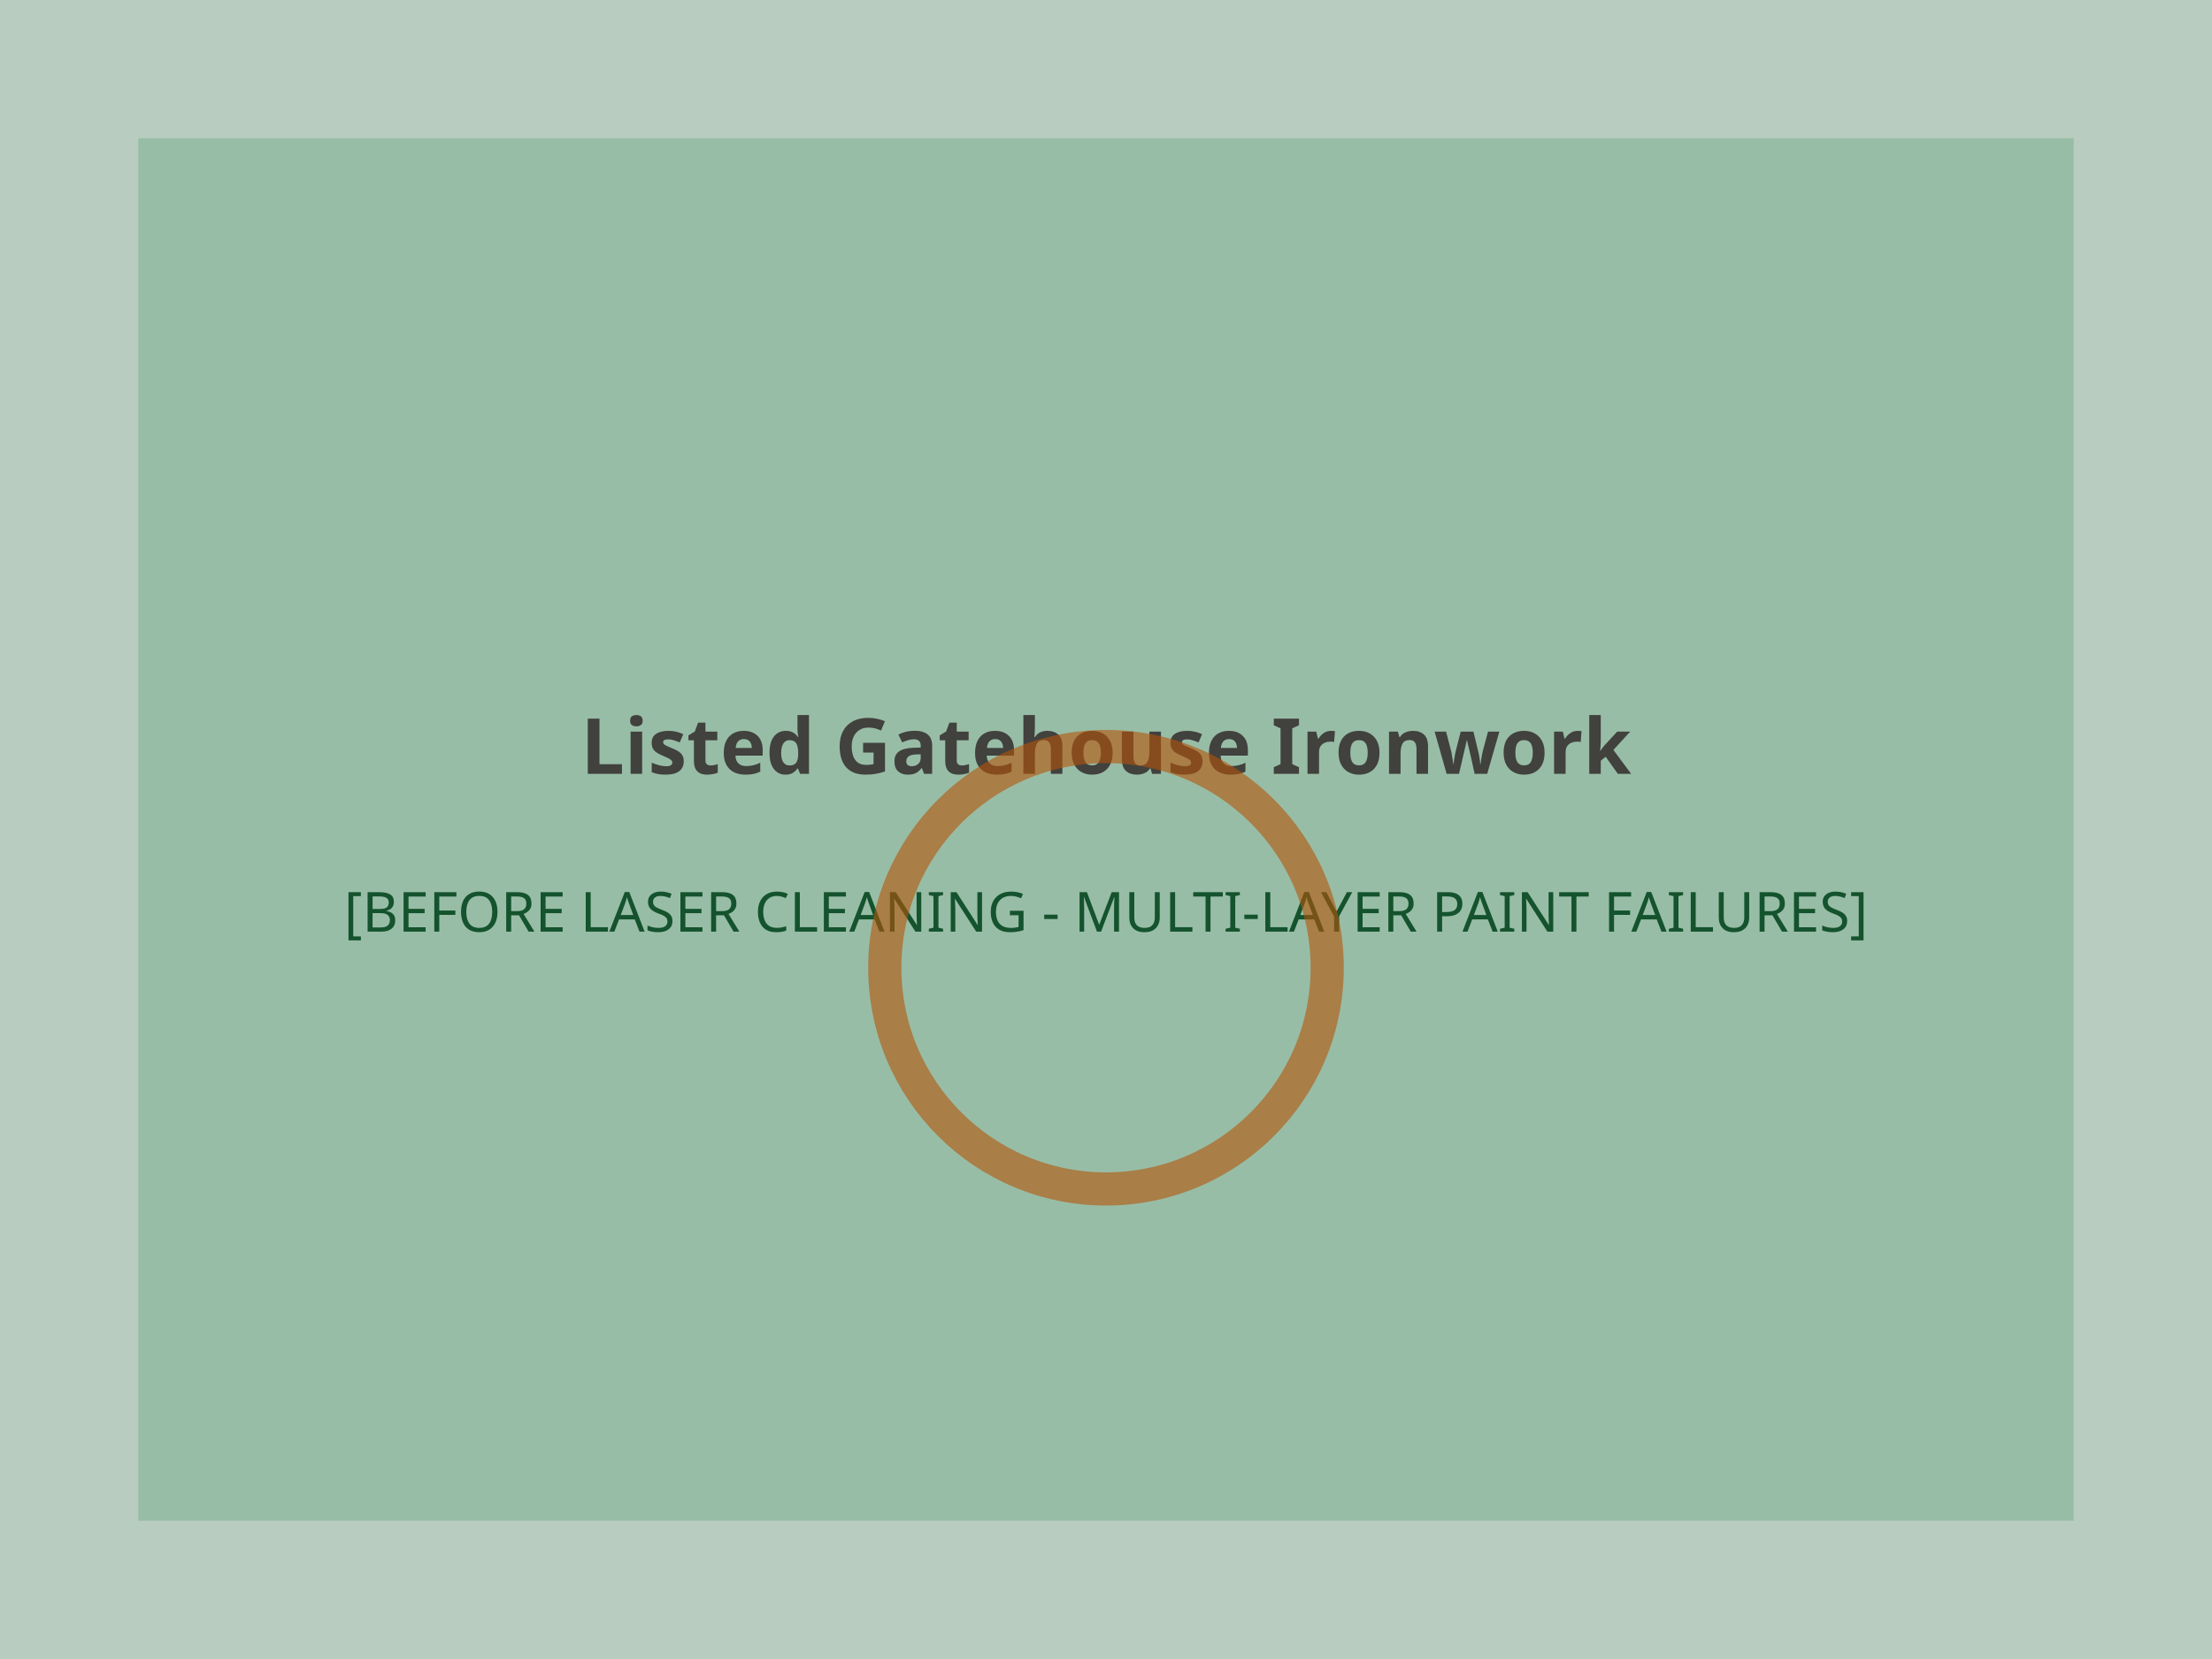
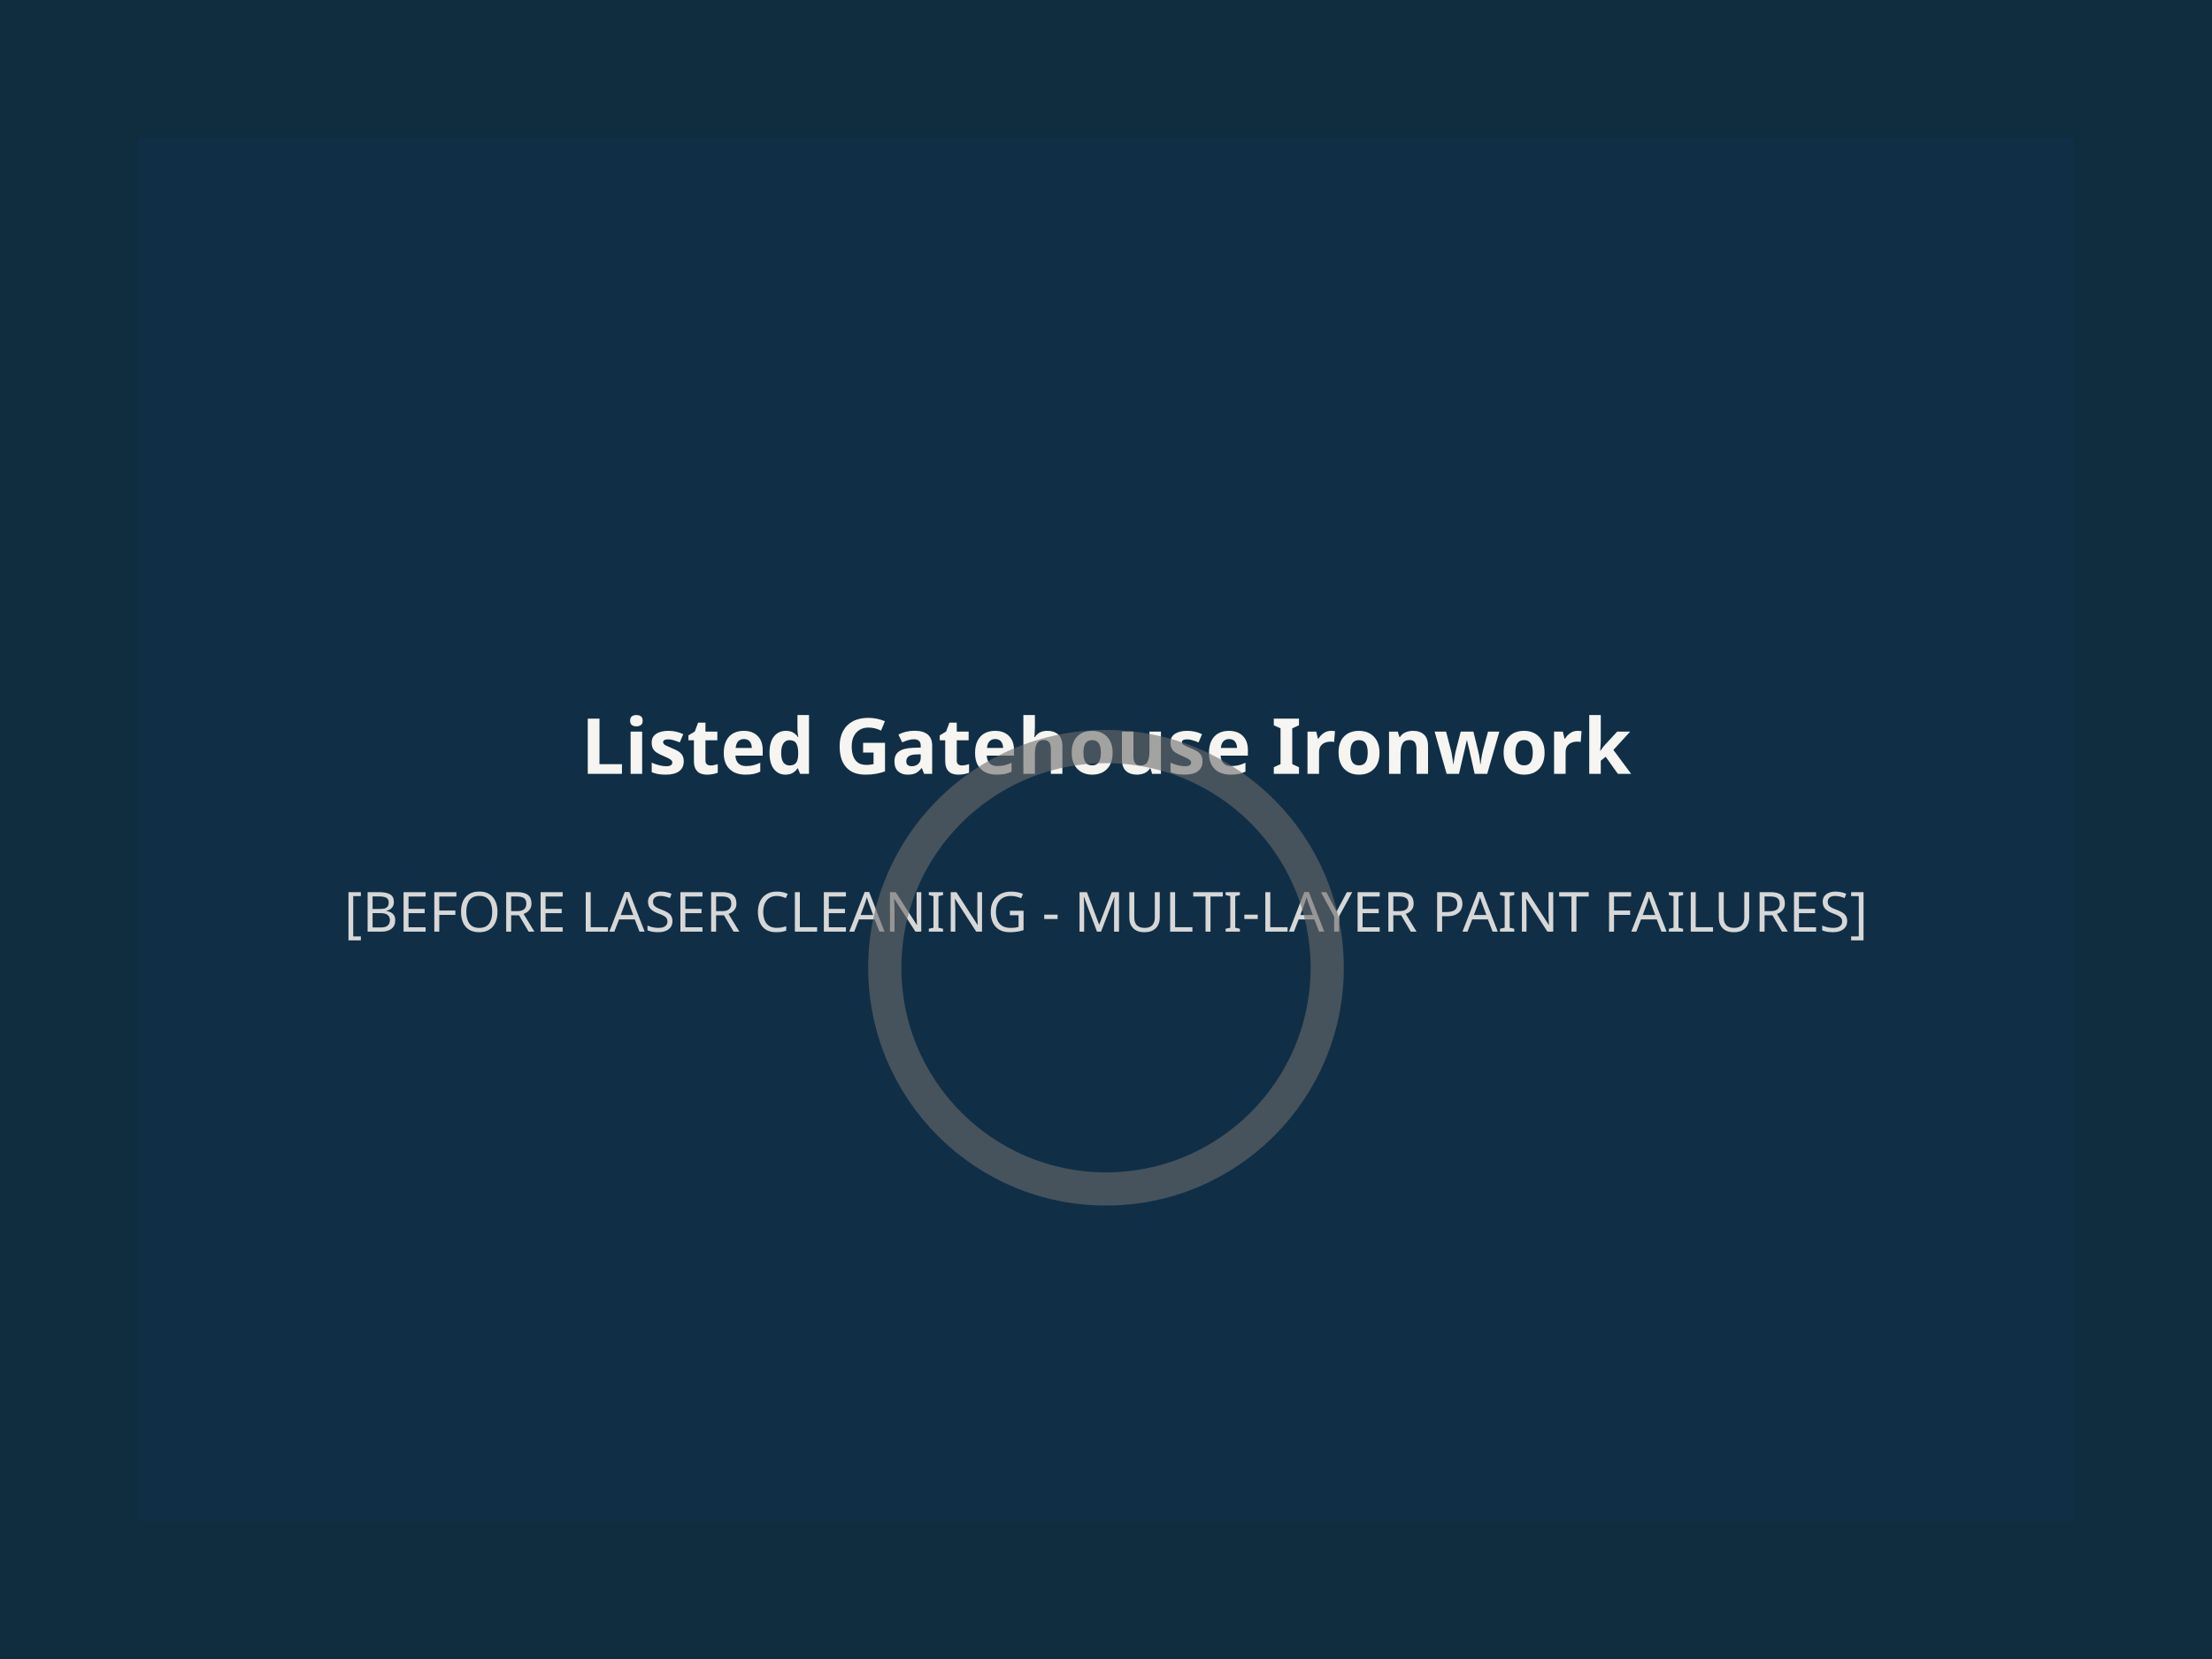
<svg xmlns="http://www.w3.org/2000/svg" viewBox="0 0 800 600" width="100%" height="100%">
-   <rect width="100%" height="100%" fill="#14532d" opacity="0.3" />
-   <rect x="50" y="50" width="700" height="500" fill="#15803d" opacity="0.2" />
-   <text x="50%" y="45%" dominant-baseline="middle" text-anchor="middle" font-family="'DM Sans', sans-serif" font-size="28" font-weight="bold" fill="#41413e">Listed Gatehouse Ironwork</text>
-   <text x="50%" y="55%" dominant-baseline="middle" text-anchor="middle" font-family="'DM Sans', sans-serif" font-size="20" fill="#14532d">[BEFORE LASER CLEANING - MULTI-LAYER PAINT FAILURES]</text>
-   <circle cx="400" cy="350" r="80" fill="none" stroke="#b45309" stroke-width="12" opacity="0.6" />
+   <rect width="100%" height="100%" fill="#0f2d3f" />
+   <rect x="50" y="50" width="700" height="500" fill="#12324e" opacity="0.5" />
+   <text x="50%" y="45%" dominant-baseline="middle" text-anchor="middle" font-family="'DM Sans', sans-serif" font-size="28" font-weight="bold" fill="#f6f5f2">Listed Gatehouse Ironwork</text>
+   <text x="50%" y="55%" dominant-baseline="middle" text-anchor="middle" font-family="'DM Sans', sans-serif" font-size="20" fill="#d7d7d7">[BEFORE LASER CLEANING - MULTI-LAYER PAINT FAILURES]</text>
+   <circle cx="400" cy="350" r="80" fill="none" stroke="#6b6b6b" stroke-width="12" opacity="0.6" />
</svg>
